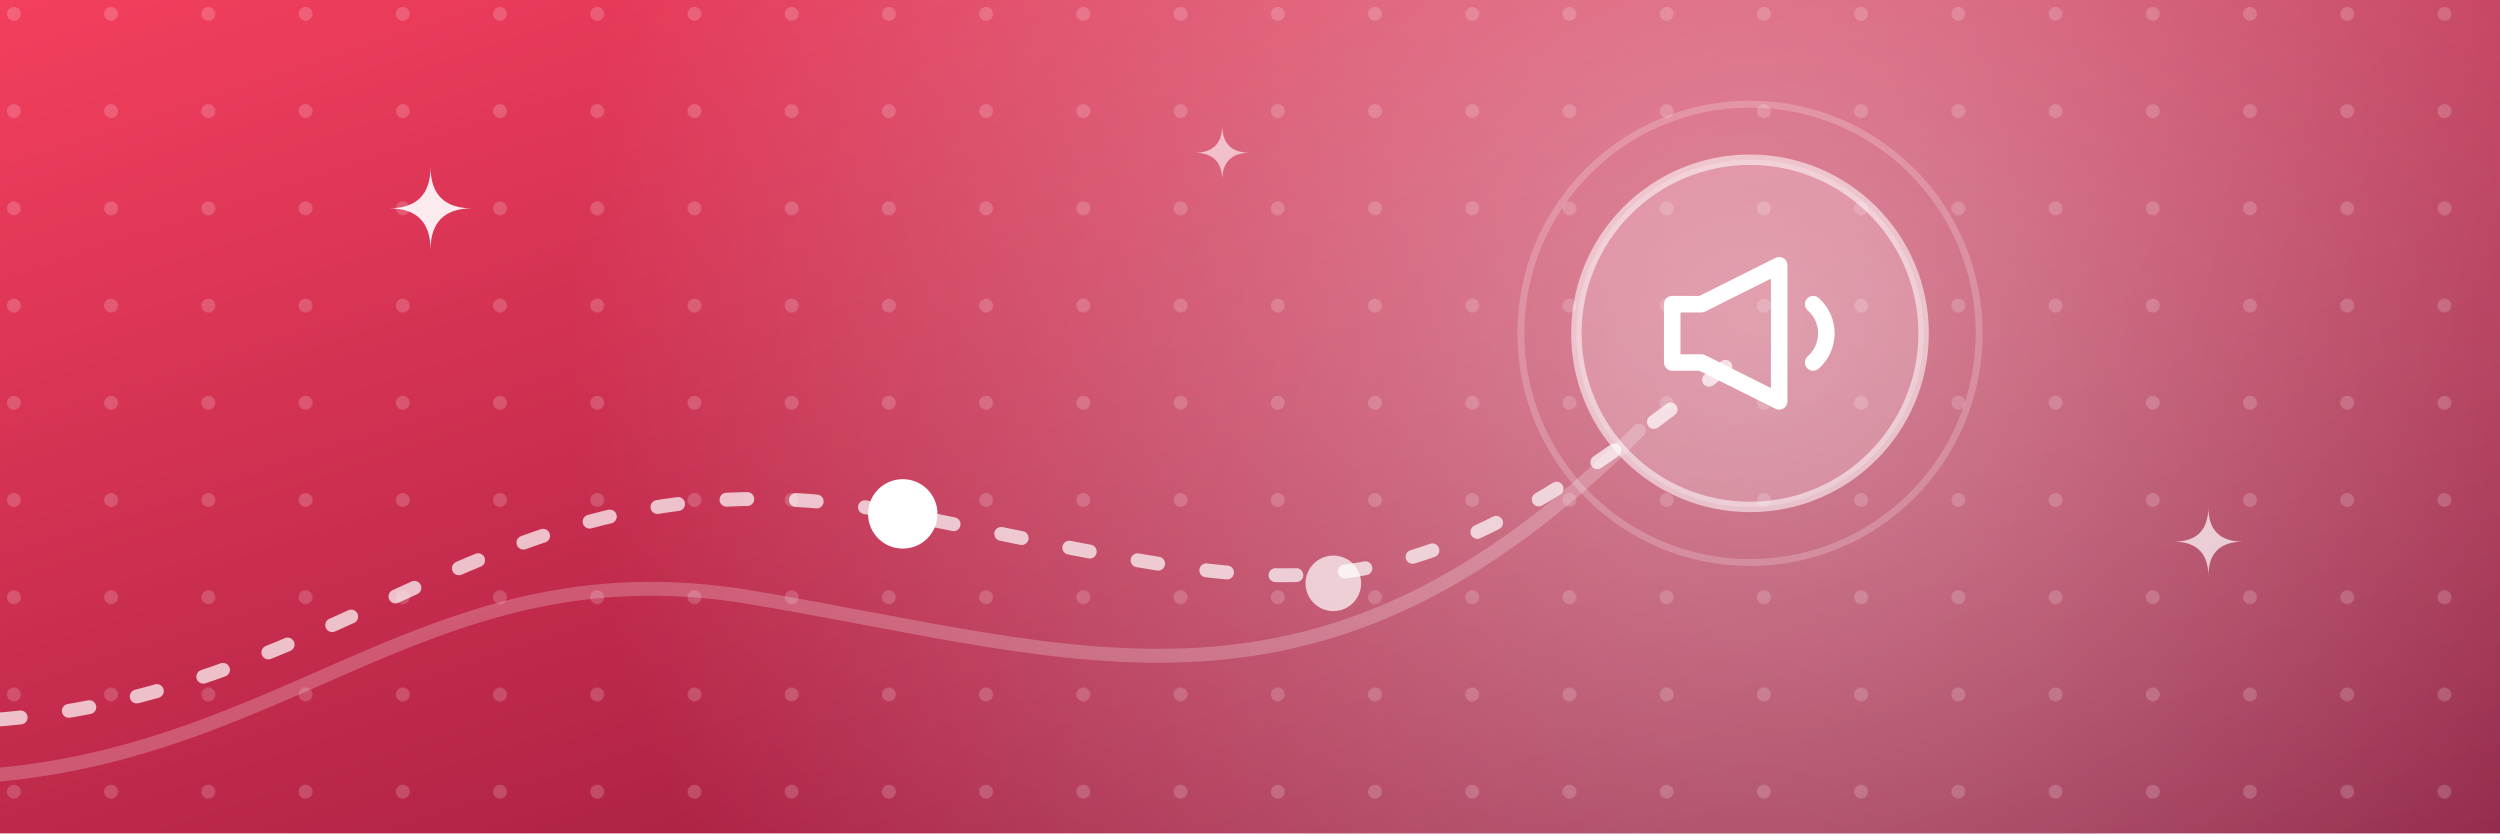
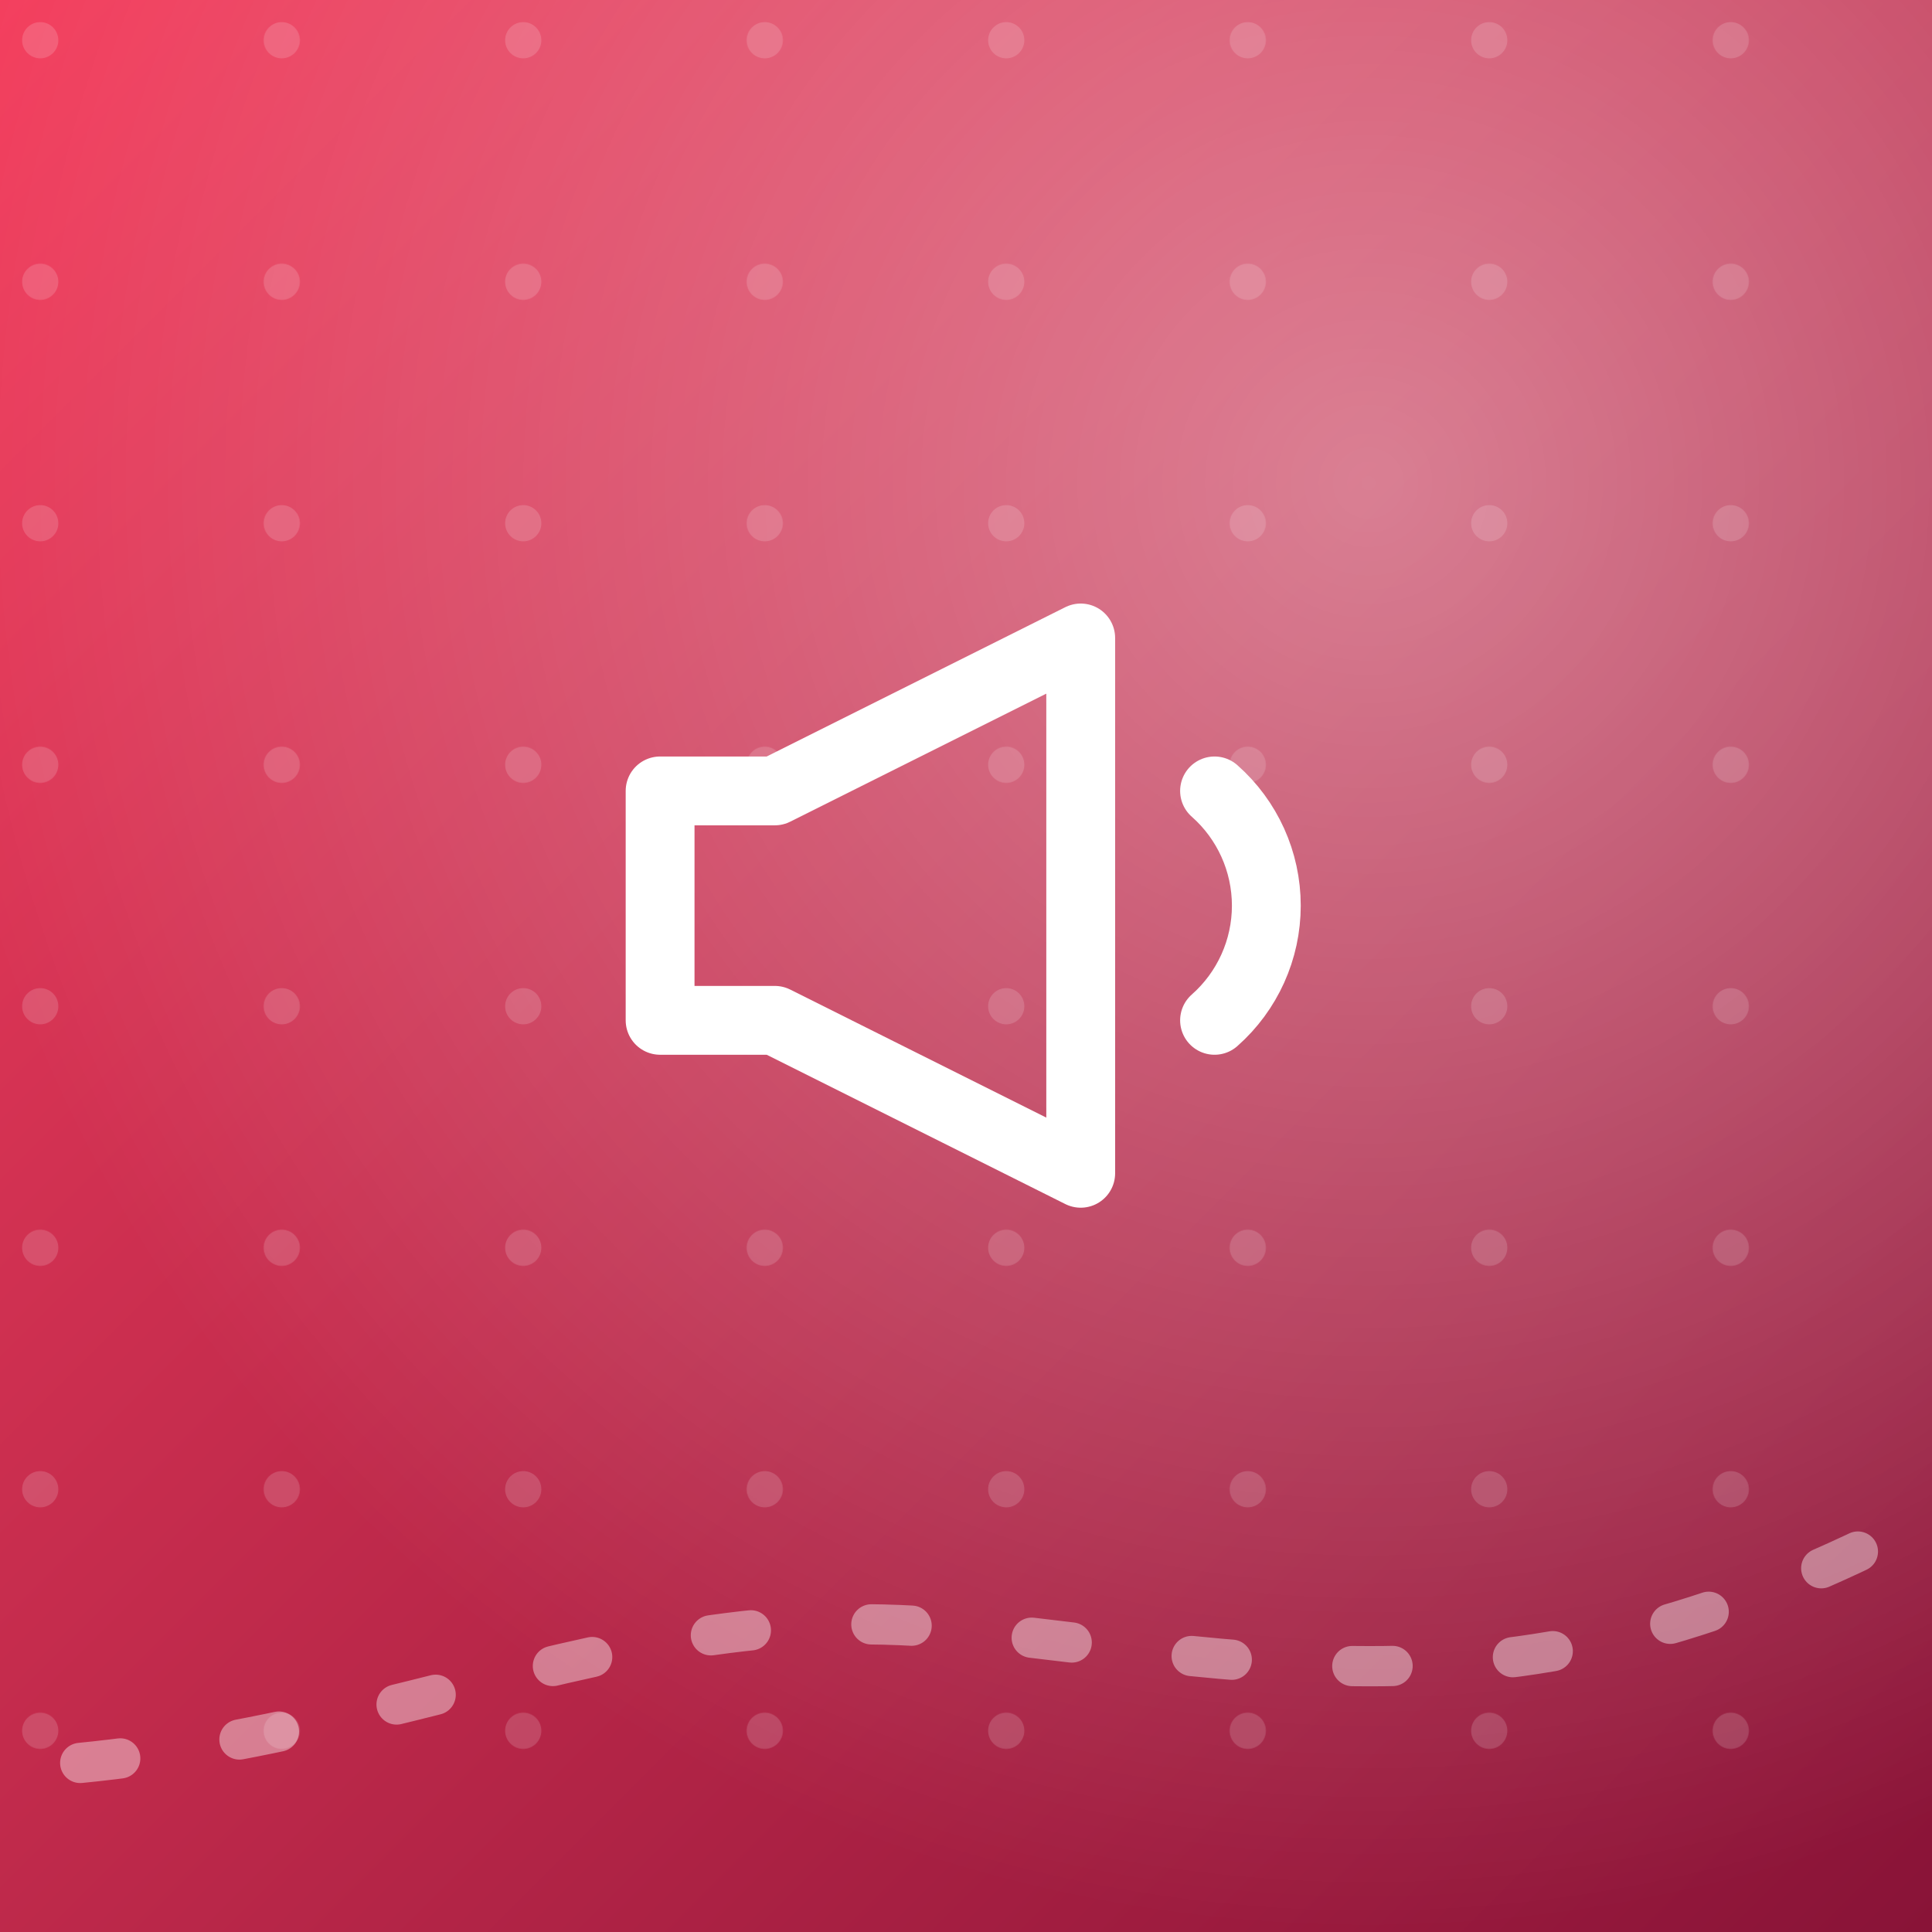
- <svg xmlns="http://www.w3.org/2000/svg" viewBox="0 0 360 120">
+ <svg xmlns="http://www.w3.org/2000/svg" viewBox="0 0 96 96">
  <defs>
    <linearGradient id="rmmarketing-bg" x1="0" y1="0" x2="1" y2="1">
      <stop offset="0" stop-color="#f43f5e" />
      <stop offset="1" stop-color="#881337" />
    </linearGradient>
-     <radialGradient id="rmmarketing-glow" cx="252" cy="46" r="170" gradientUnits="userSpaceOnUse">
-       <stop offset="0" stop-color="#fff" stop-opacity=".45" />
+     <radialGradient id="rmmarketing-glow" cx="68" cy="24" r="72" gradientUnits="userSpaceOnUse">
+       <stop offset="0" stop-color="#fff" stop-opacity=".4" />
      <stop offset="1" stop-color="#fff" stop-opacity="0" />
    </radialGradient>
-     <pattern id="rmmarketing-dots" width="14" height="14" patternUnits="userSpaceOnUse">
-       <circle cx="2" cy="2" r="1" fill="#fff" />
+     <pattern id="rmmarketing-dots" width="12" height="12" patternUnits="userSpaceOnUse">
+       <circle cx="2" cy="2" r=".9" fill="#fff" />
    </pattern>
  </defs>
-   <rect width="360" height="120" fill="url(#rmmarketing-bg)" />
-   <rect width="360" height="120" fill="url(#rmmarketing-glow)" />
-   <rect width="360" height="120" fill="url(#rmmarketing-dots)" opacity=".18" />
-   <path d="M-10 112C40 112 60 78 108 86S190 108 236 62" fill="none" stroke="#fff" stroke-opacity=".22" stroke-width="2" stroke-linecap="round" />
-   <path d="M-10 104C50 104 70 62 130 74S200 92 252 50" fill="none" stroke="#fff" stroke-opacity=".7" stroke-width="2" stroke-dasharray="3 7" stroke-linecap="round" />
-   <circle cx="130" cy="74" r="5" fill="#fff" />
-   <circle cx="192" cy="84" r="4" fill="#fff" fill-opacity=".7" />
-   <circle cx="252" cy="48" r="25" fill="#fff" fill-opacity=".2" stroke="#fff" stroke-opacity=".55" stroke-width="1.5" />
-   <circle cx="252" cy="48" r="33" fill="none" stroke="#fff" stroke-opacity=".2" />
-   <g transform="translate(252 48) scale(1.4) translate(-12 -12)" fill="none" stroke="#fff" stroke-width="1.7" stroke-linecap="round" stroke-linejoin="round">
+   <rect width="96" height="96" fill="url(#rmmarketing-bg)" />
+   <rect width="96" height="96" fill="url(#rmmarketing-glow)" />
+   <rect width="96" height="96" fill="url(#rmmarketing-dots)" opacity=".16" />
+   <path d="M-4 88C18 88 30 79 48 81S78 86 100 73" fill="none" stroke="#fff" stroke-opacity=".4" stroke-width="2" stroke-dasharray="2 6" stroke-linecap="round" />
+   <g transform="translate(48 45) scale(1.9) translate(-12 -12)" fill="none" stroke="#fff" stroke-width="1.8" stroke-linecap="round" stroke-linejoin="round">
    <path d="M4 9v6h3l8 4V5L7 9z" />
    <path d="M18.5 9a4 4 0 0 1 0 6" />
  </g>
-   <path d="M62 24Q62 30 68 30Q62 30 62 36Q62 30 56 30Q62 30 62 24Z" fill="#fff" opacity="0.9" />
-   <path d="M318 73Q318 78 323 78Q318 78 318 83Q318 78 313 78Q318 78 318 73Z" fill="#fff" opacity="0.7" />
-   <path d="M176 18Q176 22 180 22Q176 22 176 26Q176 22 172 22Q176 22 176 18Z" fill="#fff" opacity="0.6" />
</svg>
